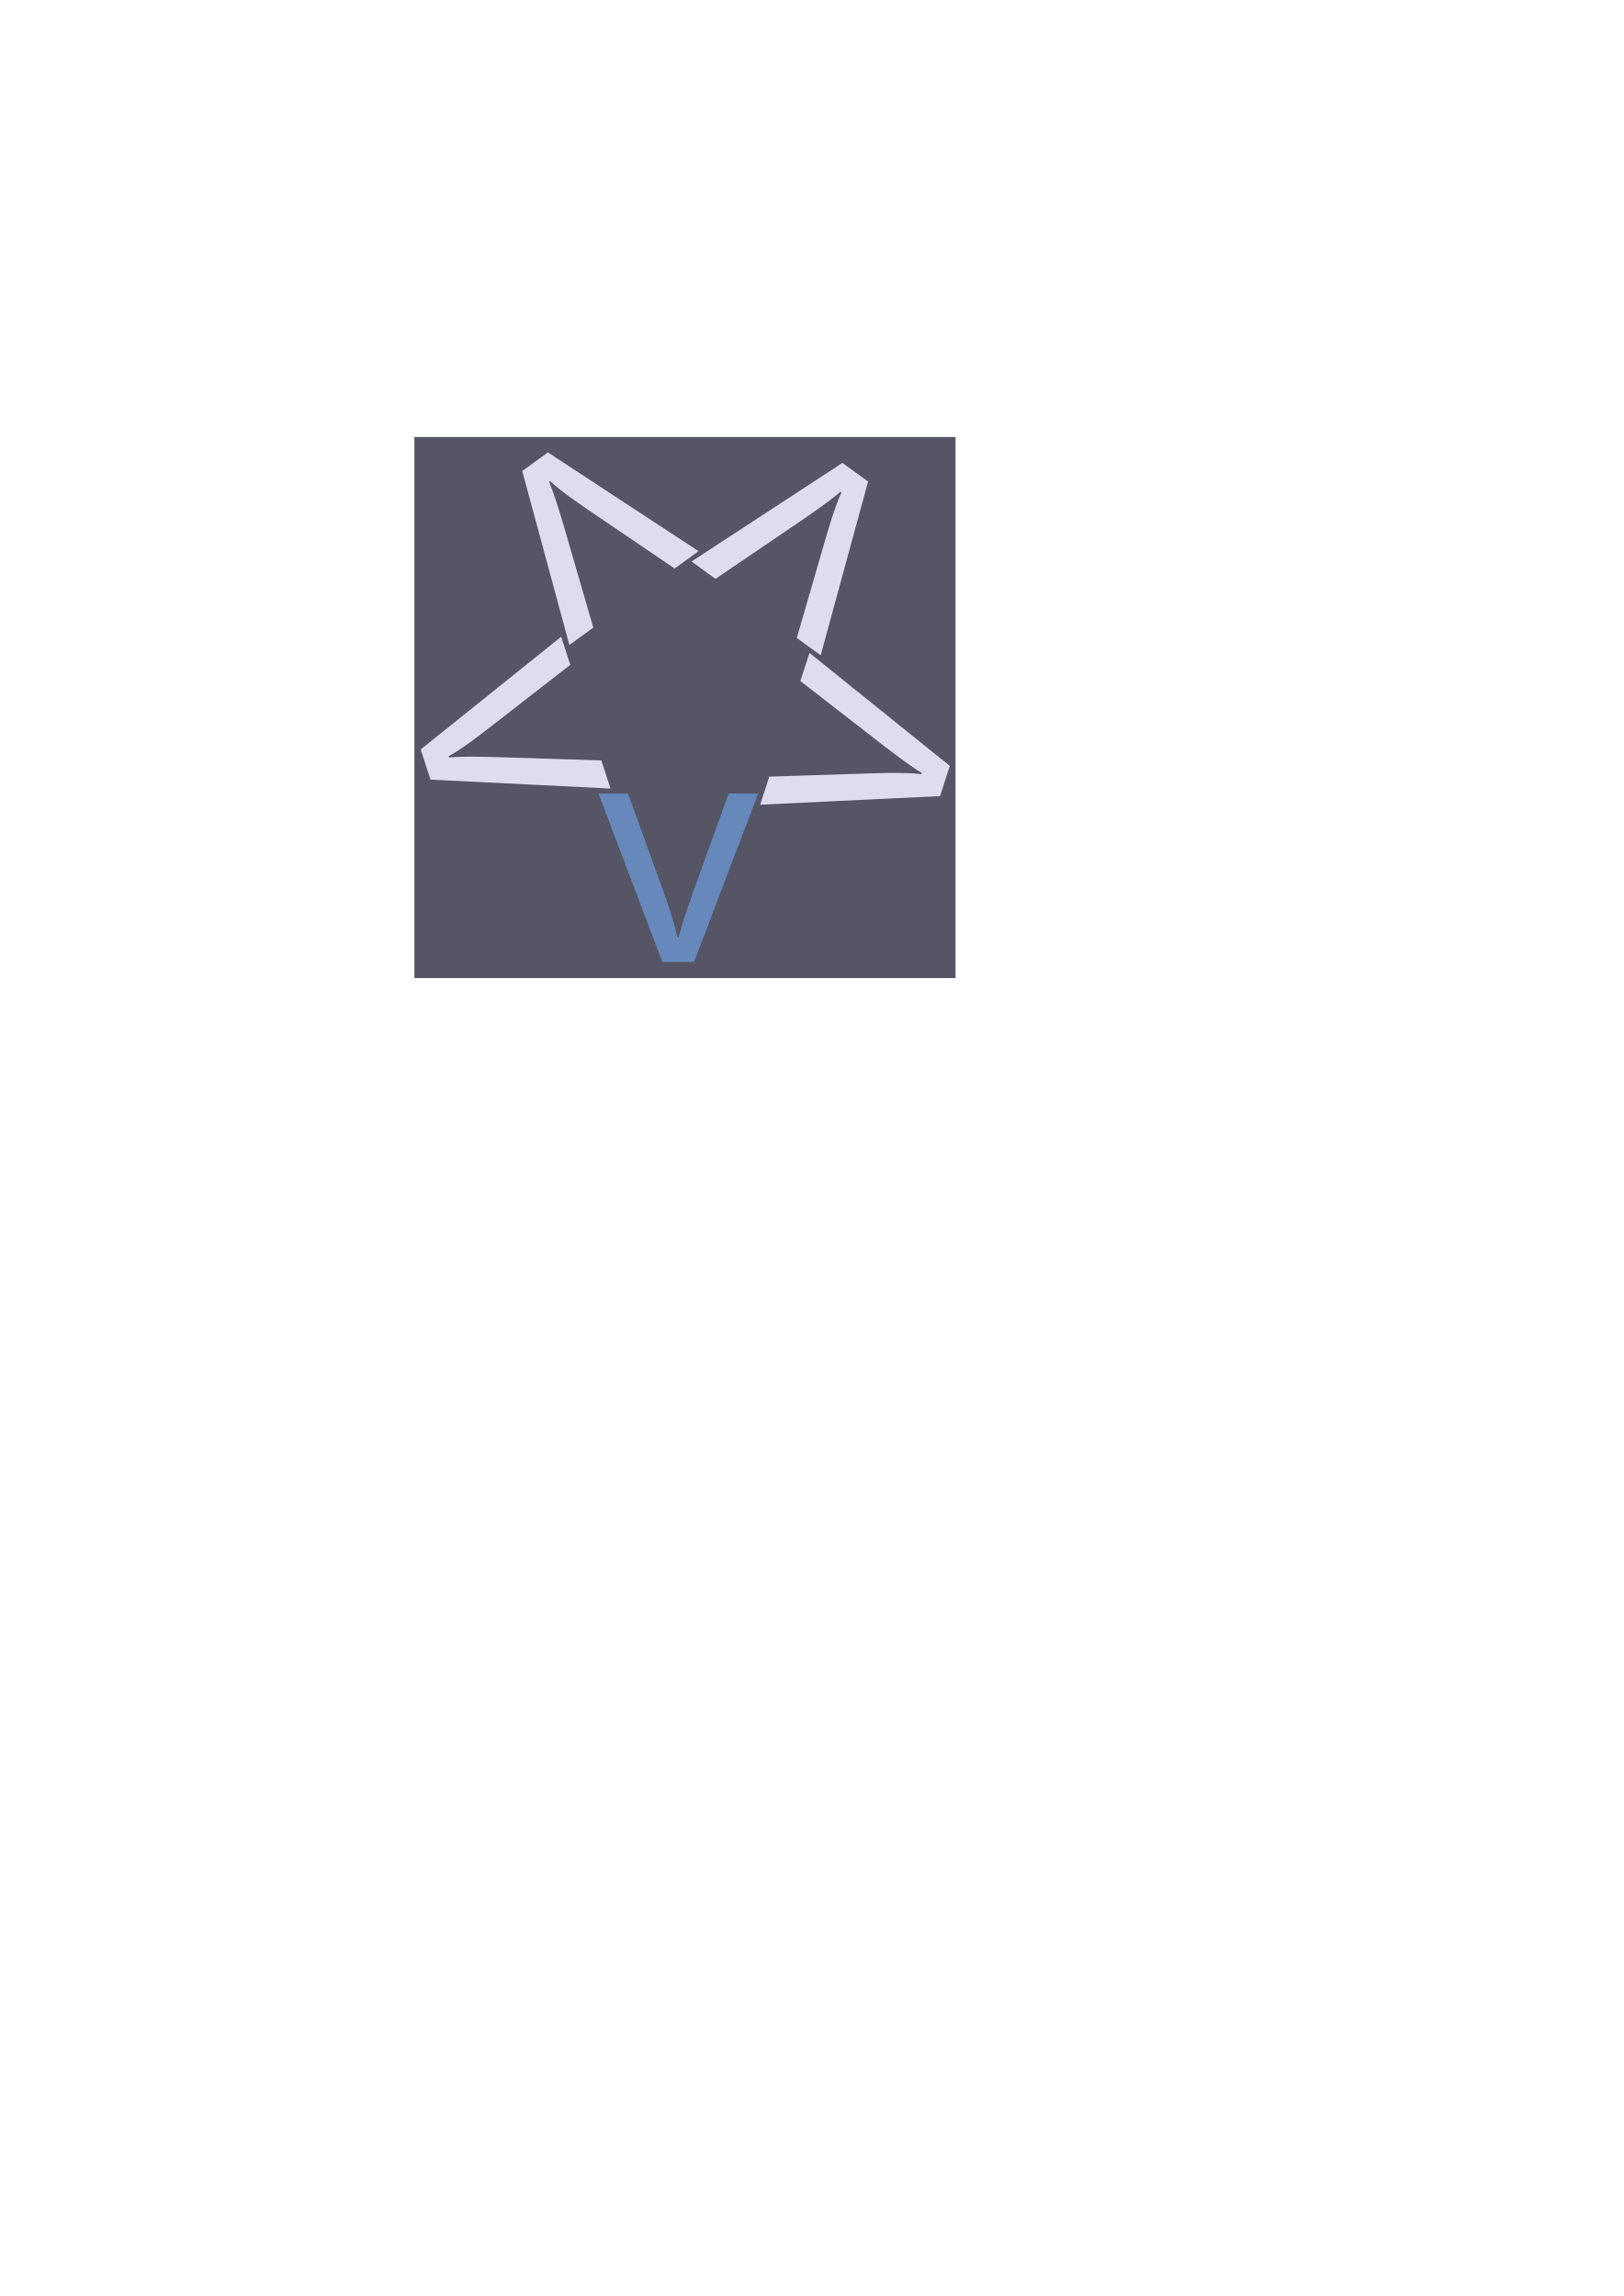
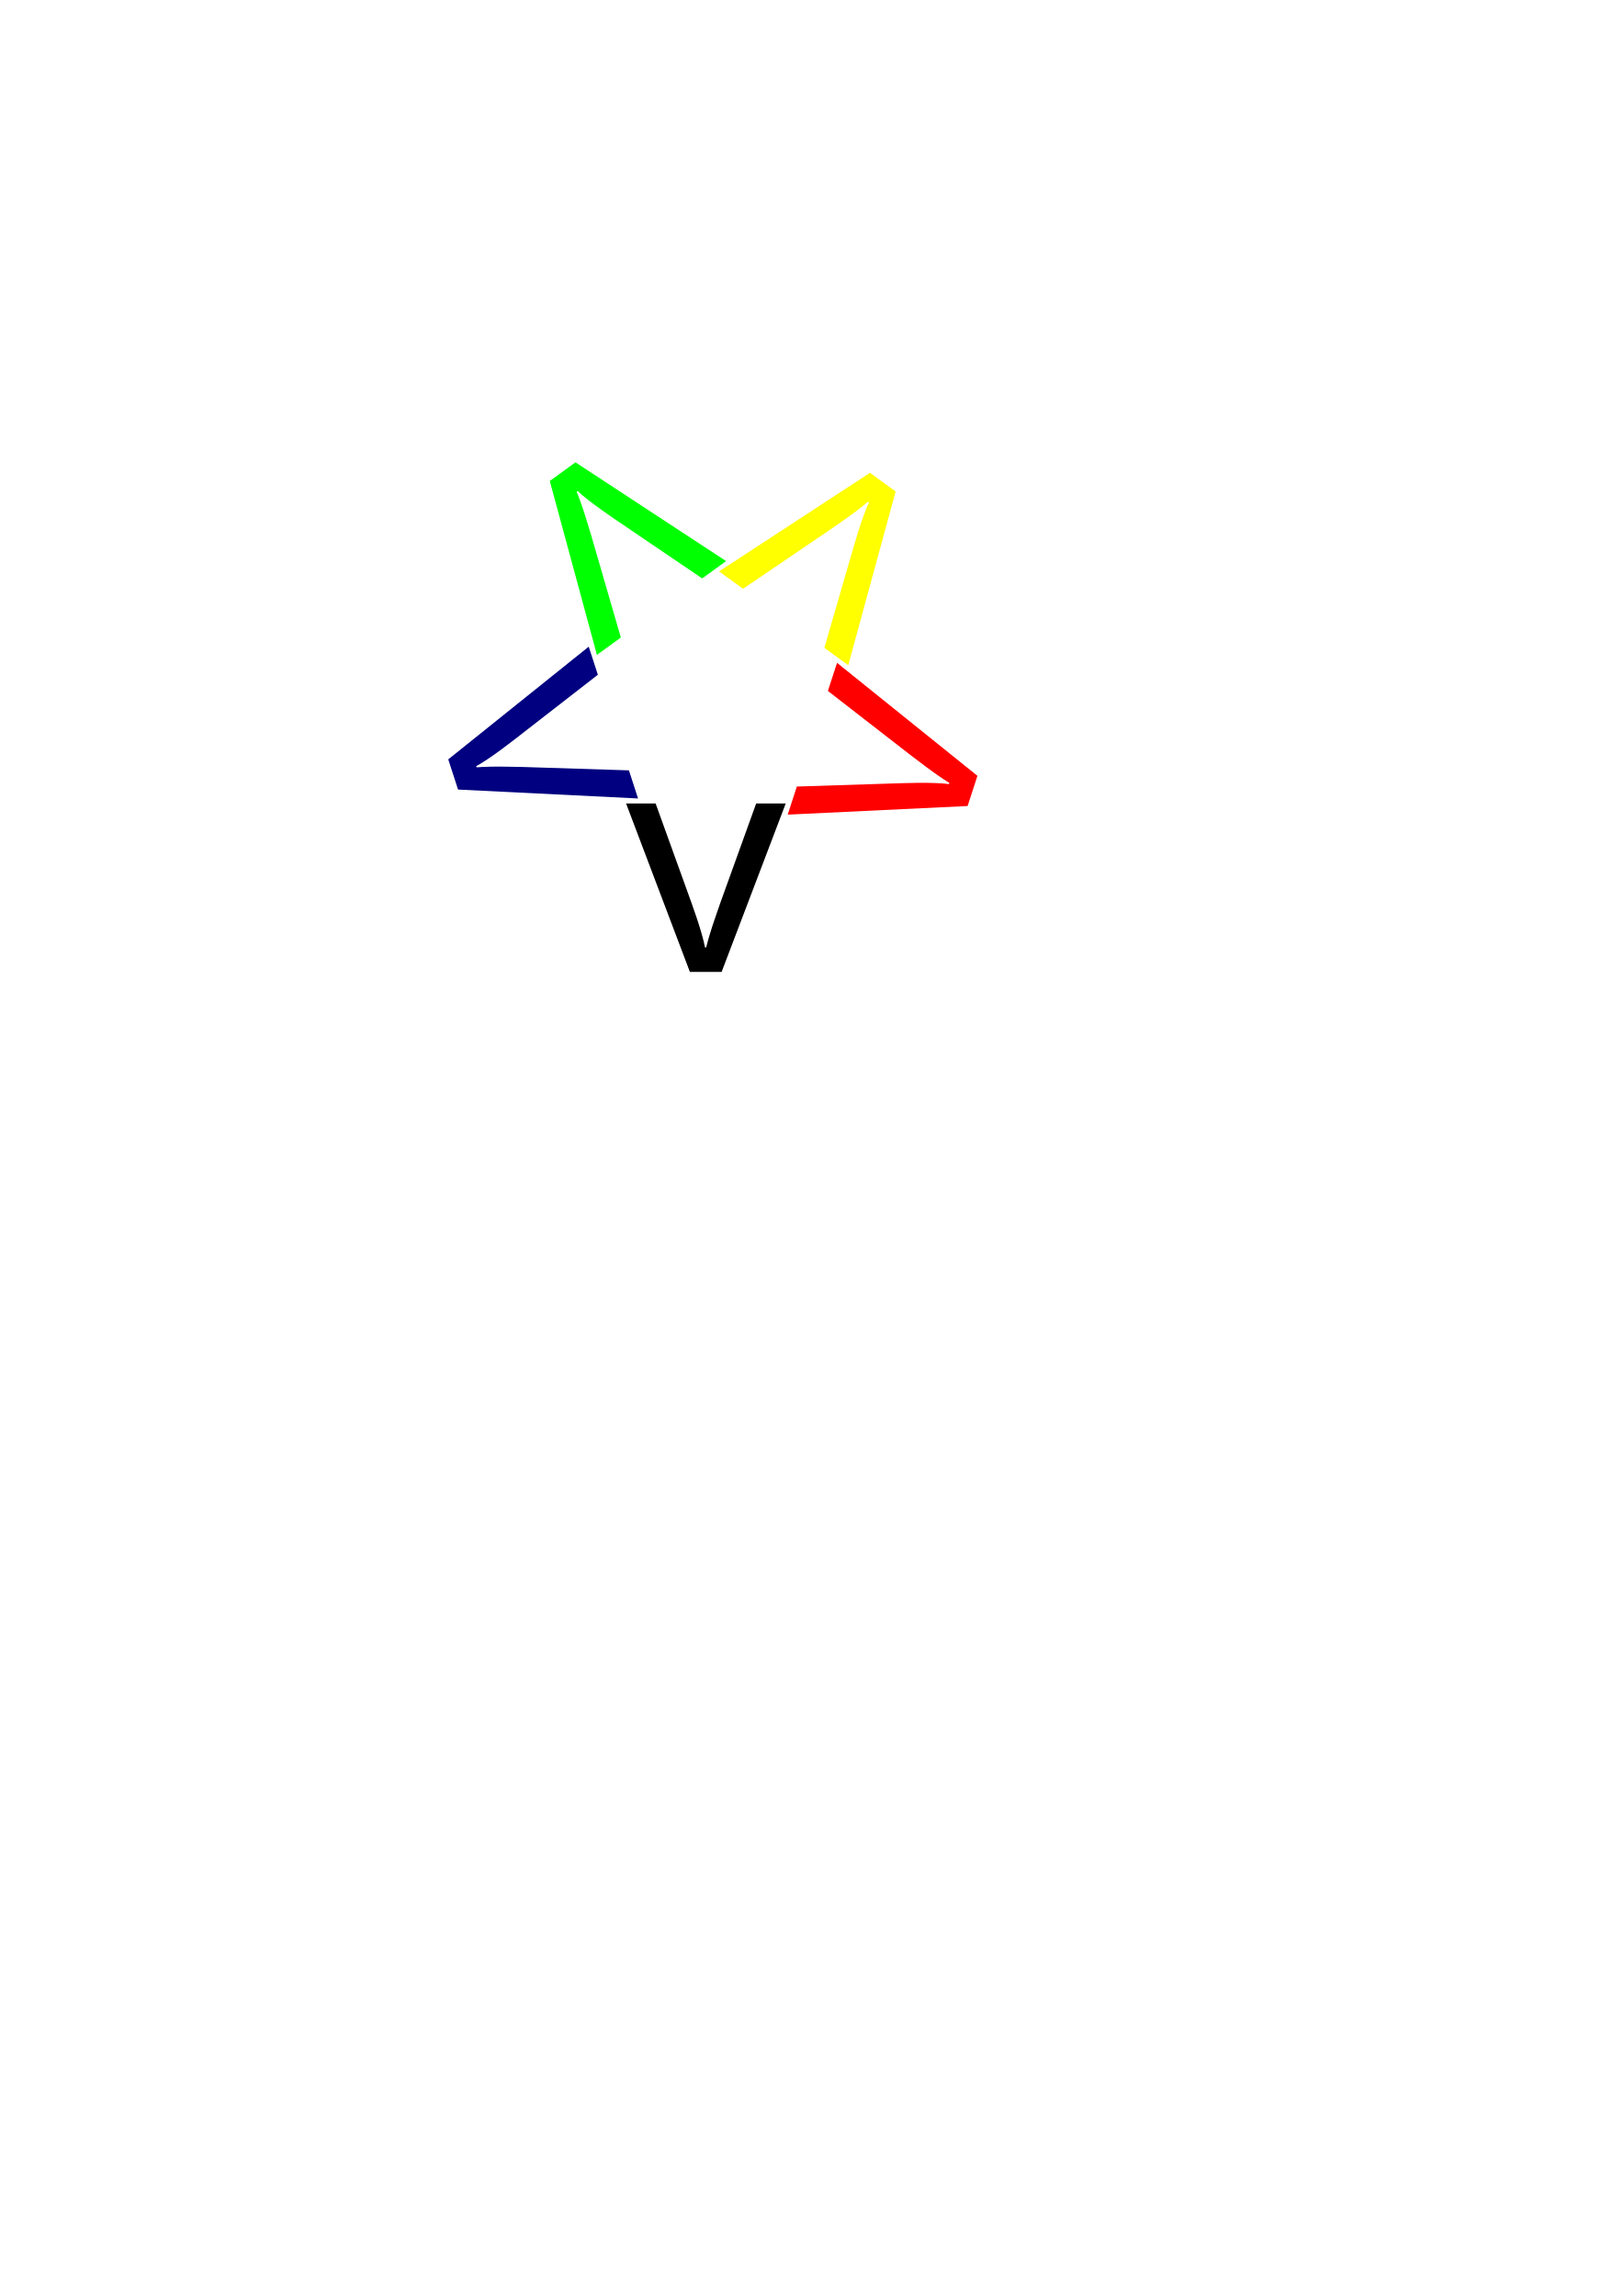
<svg xmlns="http://www.w3.org/2000/svg" width="744.094" height="1052.362" id="svg2">
  <defs id="defs4">
    </defs>
  <g id="layer1">
-     <rect style="fill:#555566;fill-opacity:1;stroke:none;stroke-width:1;stroke-miterlimit:4;stroke-dasharray:8, 8;stroke-dashoffset:0" id="rect2391" width="247.992" height="247.992" x="189.909" y="200.299" />
-     <g id="g2401" transform="translate(-4.04061,3.030458)">
-       <text id="text2383" y="437.888" x="278.331" style="font-size:40px;font-style:normal;font-variant:normal;font-weight:normal;font-stretch:normal;fill:#000000;fill-opacity:1;stroke:none;stroke-width:1px;stroke-linecap:butt;stroke-linejoin:miter;stroke-opacity:1;font-family:Eras Demi ITC;-inkscape-font-specification:Eras Demi ITC" xml:space="preserve">
-         <tspan style="font-size:144px;font-style:normal;font-variant:normal;font-weight:normal;font-stretch:normal;fill:#6688bb;fill-opacity:1;font-family:Eras Demi ITC;-inkscape-font-specification:Eras Demi ITC" y="437.888" x="278.331" id="tspan2385">v</tspan>
-       </text>
-       <text transform="matrix(0.309017,-0.9510565,0.9510565,0.309017,0,0)" id="text3191" y="525.373" x="-239.005" style="font-size:144px;font-style:normal;font-variant:normal;font-weight:normal;font-stretch:normal;fill:#ddddee;fill-opacity:1;stroke:none;stroke-width:1px;stroke-linecap:butt;stroke-linejoin:miter;stroke-opacity:1;font-family:Eras Demi ITC;-inkscape-font-specification:Eras Demi ITC" xml:space="preserve">
-         <tspan y="525.373" x="-239.005" id="tspan3193">v</tspan>
-       </text>
-       <text transform="matrix(-0.809017,-0.5877853,0.5877853,-0.809017,0,0)" id="text3203" y="60.089" x="-482.302" style="font-size:144px;font-style:normal;font-variant:normal;font-weight:normal;font-stretch:normal;fill:#ddddee;fill-opacity:1;stroke:none;stroke-width:1px;stroke-linecap:butt;stroke-linejoin:miter;stroke-opacity:1;font-family:Eras Demi ITC;-inkscape-font-specification:Eras Demi ITC" xml:space="preserve">
-         <tspan y="60.089" x="-482.302" id="tspan3205">v</tspan>
-       </text>
-       <text transform="matrix(-0.809017,0.5877852,-0.5877852,-0.809017,0,0)" id="text3207" y="-315.266" x="-115.538" style="font-size:144px;font-style:normal;font-variant:normal;font-weight:normal;font-stretch:normal;fill:#ddddee;fill-opacity:1;stroke:none;stroke-width:1px;stroke-linecap:butt;stroke-linejoin:miter;stroke-opacity:1;font-family:Eras Demi ITC;-inkscape-font-specification:Eras Demi ITC" xml:space="preserve">
-         <tspan y="-315.266" x="-115.538" id="tspan3209">v</tspan>
-       </text>
-       <text transform="matrix(0.309017,0.9510565,-0.9510565,0.309017,0,0)" id="text3211" y="-81.988" x="355.406" style="font-size:144px;font-style:normal;font-variant:normal;font-weight:normal;font-stretch:normal;fill:#ddddee;fill-opacity:1;stroke:none;stroke-width:1px;stroke-linecap:butt;stroke-linejoin:miter;stroke-opacity:1;font-family:Eras Demi ITC;-inkscape-font-specification:Eras Demi ITC" xml:space="preserve">
-         <tspan y="-81.988" x="355.406" id="tspan3213">v</tspan>
-       </text>
-     </g>
+     <text xml:space="preserve" style="font-size:40px;font-style:normal;font-variant:normal;font-weight:normal;font-stretch:normal;fill:#000000;fill-opacity:1;stroke:none;stroke-width:1px;stroke-linecap:butt;stroke-linejoin:miter;stroke-opacity:1;font-family:Eras Demi ITC;-inkscape-font-specification:Eras Demi ITC" x="286.918" y="445.464" id="text2383">
+       <tspan id="tspan2385" x="286.918" y="445.464" style="font-size:144px;font-style:normal;font-variant:normal;font-weight:normal;font-stretch:normal;fill:#000000;fill-opacity:1;font-family:Eras Demi ITC;-inkscape-font-specification:Eras Demi ITC">v</tspan>
+     </text>
+     <text xml:space="preserve" style="font-size:144px;font-style:normal;font-variant:normal;font-weight:normal;font-stretch:normal;fill:#ff0000;fill-opacity:1;stroke:none;stroke-width:1px;stroke-linecap:butt;stroke-linejoin:miter;stroke-opacity:1;font-family:Eras Demi ITC;-inkscape-font-specification:Eras Demi ITC" x="-243.558" y="535.88" id="text3191" transform="matrix(0.309017,-0.9510565,0.9510565,0.309017,0,0)">
+       <tspan id="tspan3193" x="-243.558" y="535.88">v</tspan>
+     </text>
+     <text xml:space="preserve" style="font-size:144px;font-style:normal;font-variant:normal;font-weight:normal;font-stretch:normal;fill:#ffff00;fill-opacity:1;stroke:none;stroke-width:1px;stroke-linecap:butt;stroke-linejoin:miter;stroke-opacity:1;font-family:Eras Demi ITC;-inkscape-font-specification:Eras Demi ITC" x="-493.701" y="59.007" id="text3203" transform="matrix(-0.809017,-0.5877853,0.5877853,-0.809017,0,0)">
+       <tspan id="tspan3205" x="-493.701" y="59.007">v</tspan>
+     </text>
+     <text xml:space="preserve" style="font-size:144px;font-style:normal;font-variant:normal;font-weight:normal;font-stretch:normal;fill:#00ff00;fill-opacity:1;stroke:none;stroke-width:1px;stroke-linecap:butt;stroke-linejoin:miter;stroke-opacity:1;font-family:Eras Demi ITC;-inkscape-font-specification:Eras Demi ITC" x="-118.032" y="-326.442" id="text3207" transform="matrix(-0.809017,0.5877852,-0.5877852,-0.809017,0,0)">
+       <tspan id="tspan3209" x="-118.032" y="-326.442">v</tspan>
+     </text>
+     <text xml:space="preserve" style="font-size:144px;font-style:normal;font-variant:normal;font-weight:normal;font-stretch:normal;fill:#000080;fill-opacity:1;stroke:none;stroke-width:1px;stroke-linecap:butt;stroke-linejoin:miter;stroke-opacity:1;font-family:Eras Demi ITC;-inkscape-font-specification:Eras Demi ITC" x="365.265" y="-87.813" id="text3211" transform="matrix(0.309017,0.9510565,-0.9510565,0.309017,0,0)">
+       <tspan id="tspan3213" x="365.265" y="-87.813">v</tspan>
+     </text>
  </g>
</svg>
